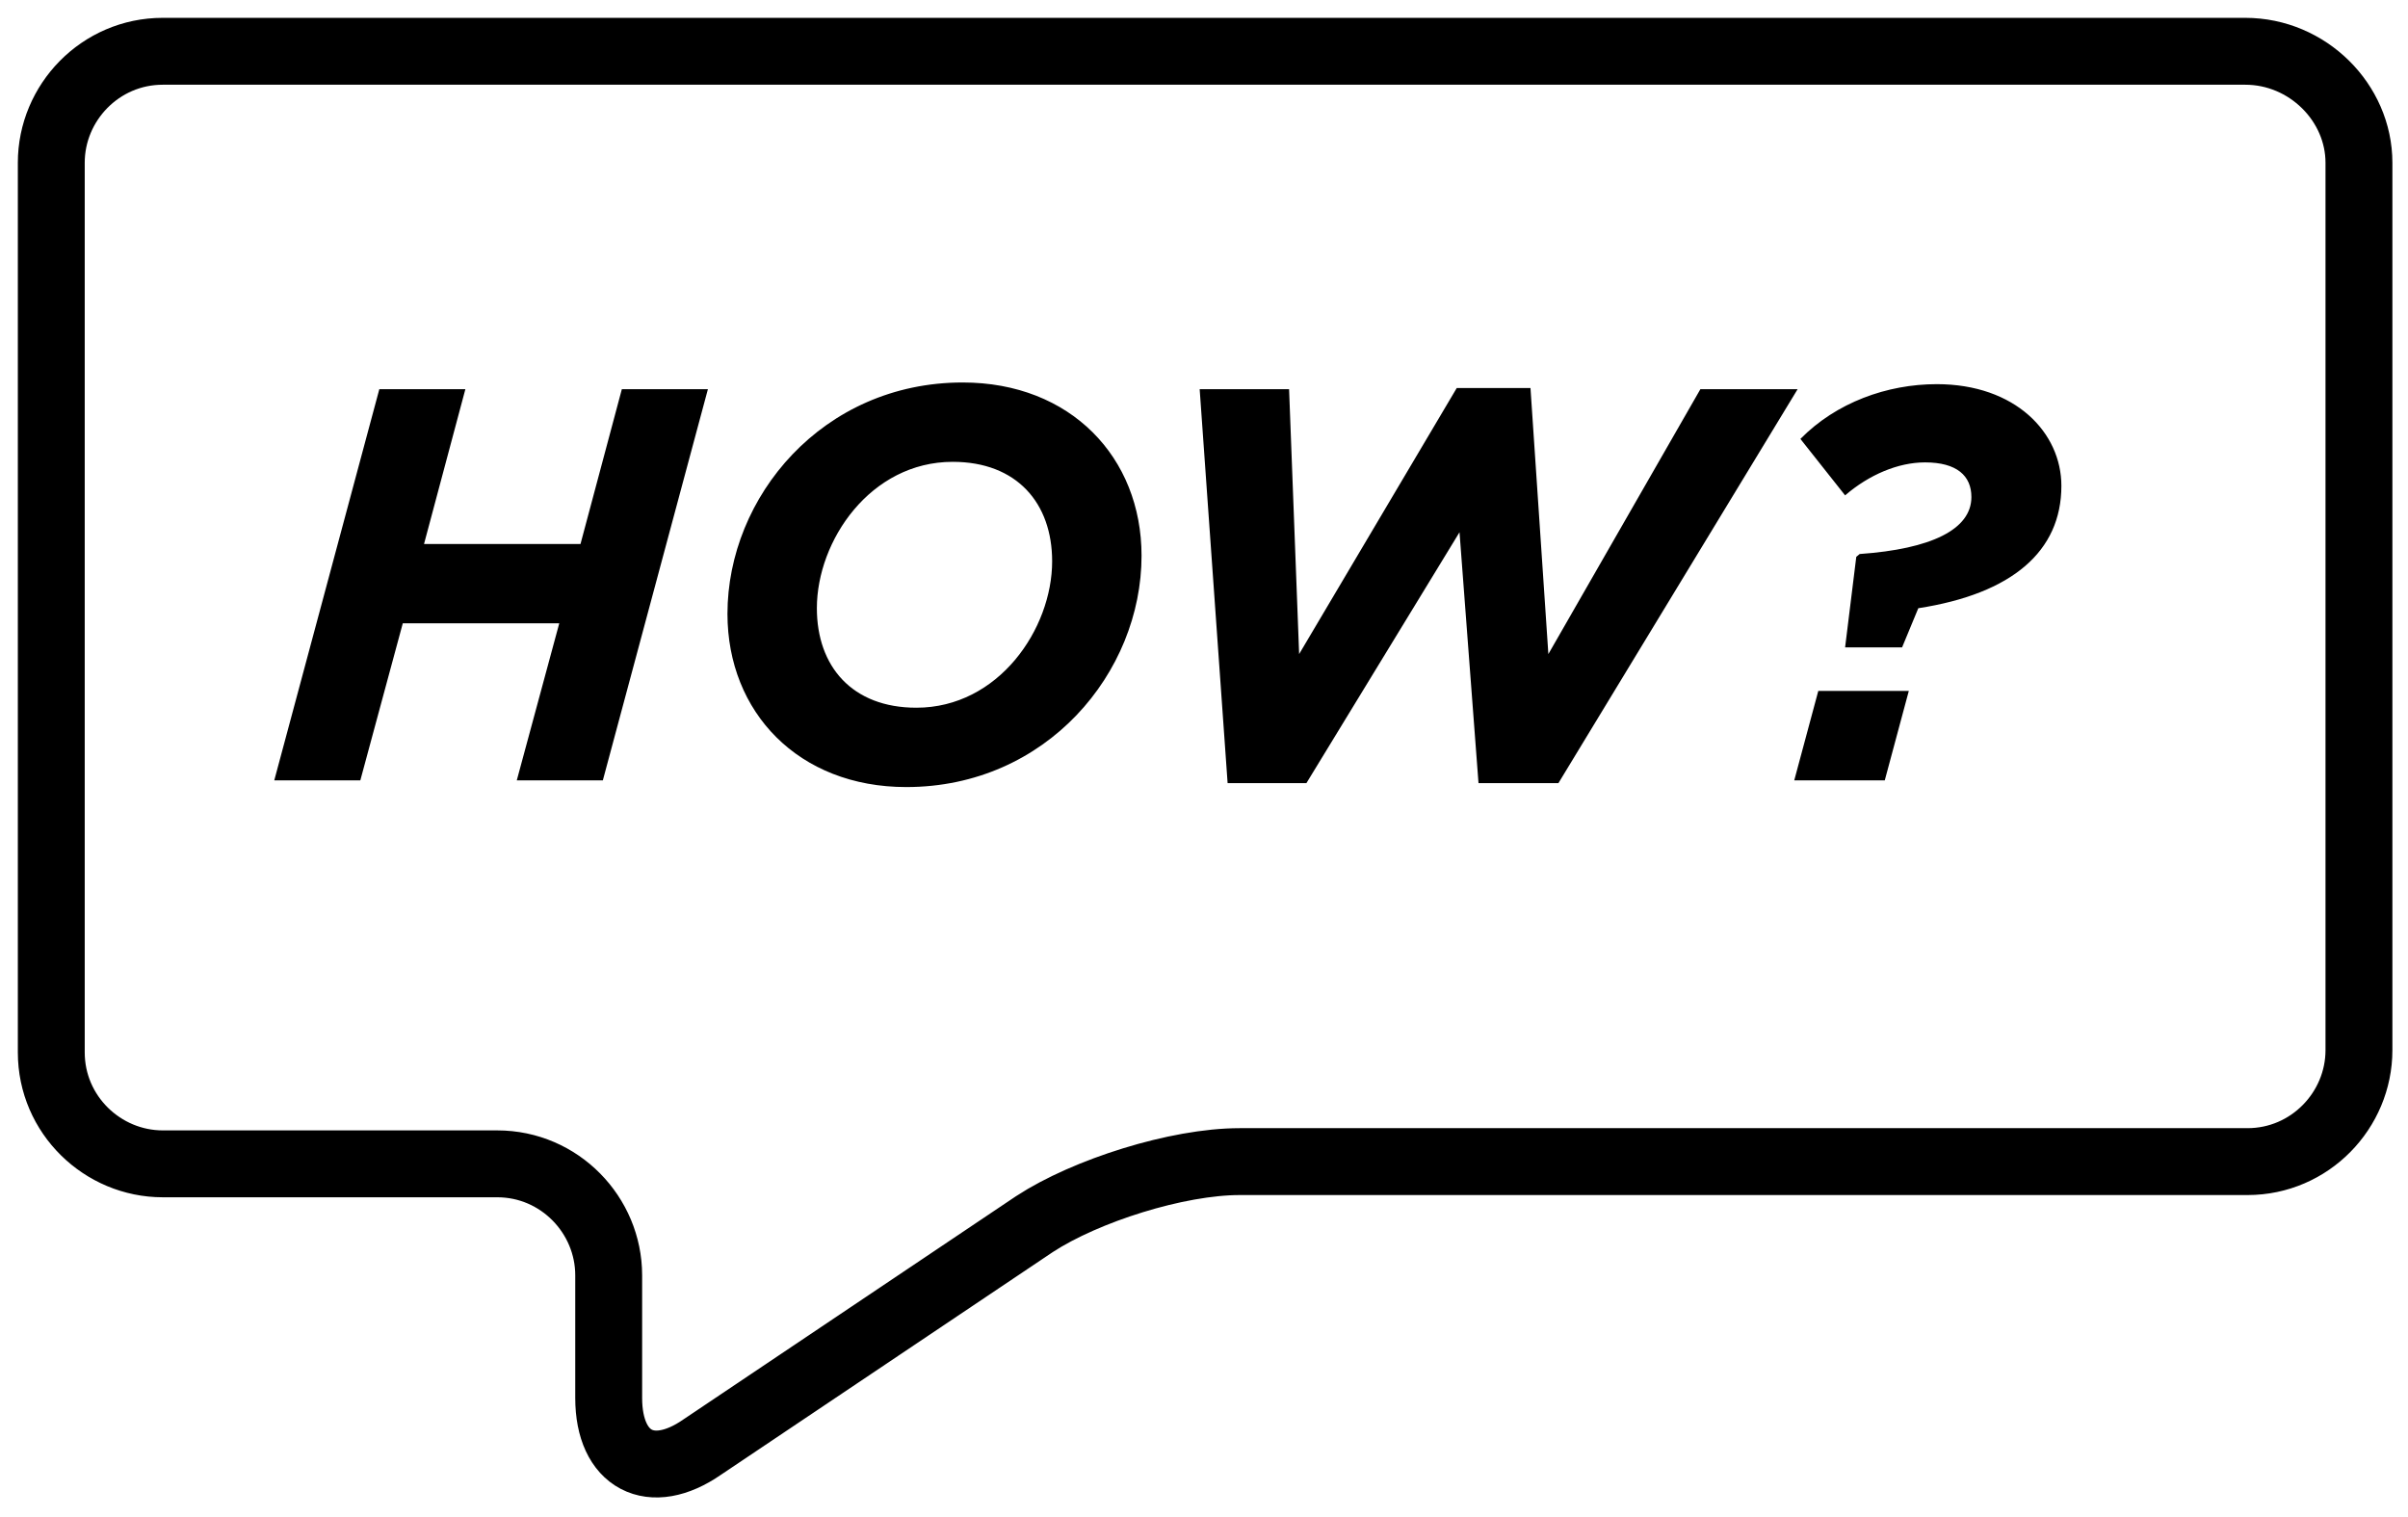
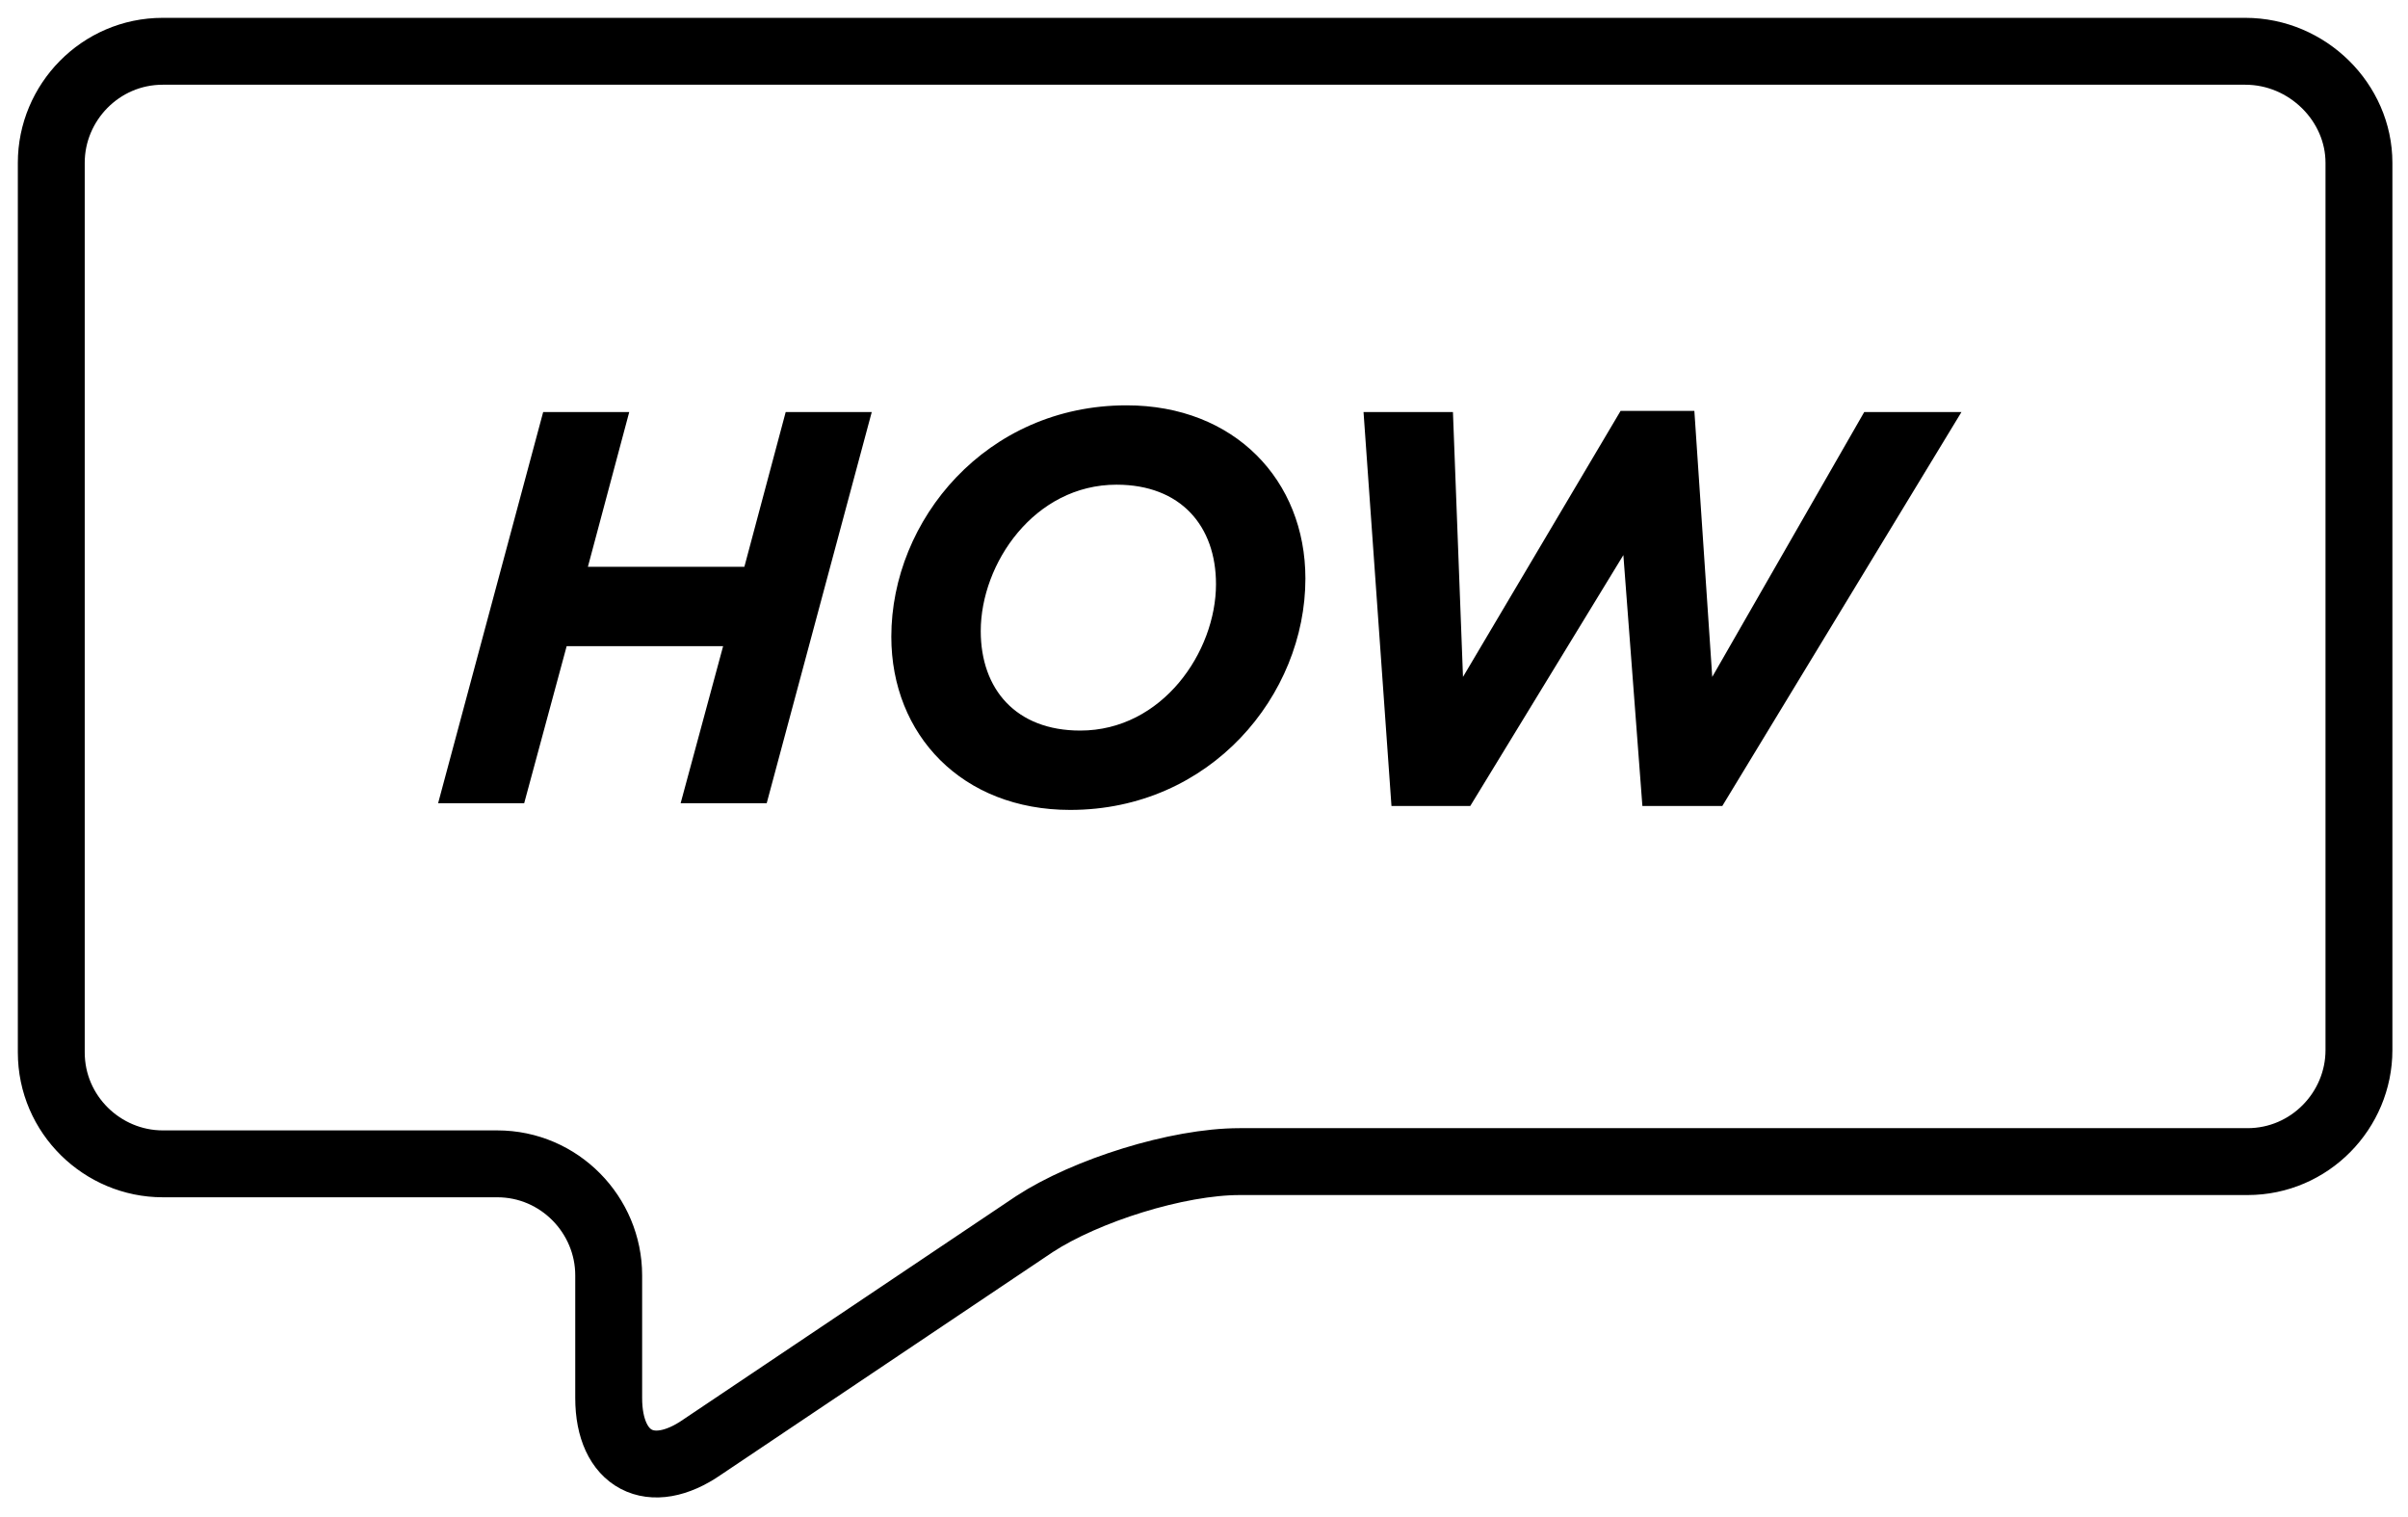
<svg xmlns="http://www.w3.org/2000/svg" width="108px" height="68px" viewBox="0 0 108 68" version="1.1">
  <defs />
  <g id="Page-1" stroke="none" stroke-width="1" fill="none" fill-rule="evenodd">
    <g id="Icons-web-04-copy" transform="translate(2, 2)">
      <path d="M98.7,0.3 L5.3,0.3 C2.5,0.3 0.3,2.6 0.3,5.3 L0.3,45.2 C0.3,48 2.6,50.2 5.3,50.2 L20.3,50.2 C23.1,50.2 25.3,52.5 25.3,55.2 L25.3,60.7 C25.3,63.5 27.2,64.5 29.5,62.9 L44.4,52.9 C46.7,51.4 50.8,50.1 53.6,50.1 L98.8,50.1 C101.6,50.1 103.8,47.8 103.8,45.1 L103.8,5.3 C103.8,2.6 101.5,0.3 98.7,0.3" id="Shape" stroke="#000000" stroke-width="3" />
-       <rect id="Rectangle-path" x="17.3" y="15.7" width="69.3" height="20.4" />
-       <path d="M10.301,33 L14.161,33 L16.065,25.957 L23.083,25.957 L21.178,33 L25.038,33 L29.75,15.456 L25.89,15.456 L24.036,22.398 L17.018,22.398 L18.872,15.456 L15.013,15.456 L10.301,33 Z M38.647,33.301 C33.81,33.301 30.627,29.942 30.627,25.531 C30.627,20.293 34.888,15.155 41.179,15.155 C46.016,15.155 49.199,18.513 49.199,22.925 C49.199,28.163 44.938,33.301 38.647,33.301 Z M39.099,29.742 C42.783,29.742 45.189,26.208 45.189,23.175 C45.189,20.569 43.61,18.714 40.728,18.714 C37.043,18.714 34.637,22.248 34.637,25.28 C34.637,27.887 36.216,29.742 39.099,29.742 Z M53.059,33.125 L51.806,15.456 L55.816,15.456 L56.267,27.336 L63.335,15.405 L66.643,15.405 L67.445,27.336 L74.263,15.456 L78.624,15.456 L67.896,33.125 L64.312,33.125 L63.46,21.872 L56.593,33.125 L53.059,33.125 Z M80.754,27.035 L83.31,27.035 L84.037,25.28 C88.248,24.629 90.454,22.724 90.454,19.792 C90.454,17.411 88.398,15.23 84.864,15.23 C82.634,15.23 80.353,16.057 78.749,17.686 L80.754,20.218 C81.832,19.29 83.135,18.739 84.338,18.739 C85.767,18.739 86.418,19.34 86.418,20.293 C86.418,21.747 84.614,22.624 81.406,22.849 L81.255,22.975 L80.754,27.035 Z M78.473,33 L79.551,28.99 L83.611,28.99 L82.533,33 L78.473,33 Z" id="HOW?" fill="#000000" />
+       <rect id="Rectangle-path" x="17.3" y="15.7" width="75.291" height="20.4" />
+       <path d="M17.65,34.025 L21.51,34.025 L23.415,26.982 L30.432,26.982 L28.527,34.025 L32.387,34.025 L37.099,16.48 L33.239,16.48 L31.385,23.423 L24.367,23.423 L26.222,16.48 L22.362,16.48 L17.65,34.025 Z M45.997,34.326 C41.159,34.326 37.976,30.967 37.976,26.556 C37.976,21.318 42.237,16.18 48.528,16.18 C53.365,16.18 56.548,19.538 56.548,23.949 C56.548,29.188 52.288,34.326 45.997,34.326 Z M46.448,30.767 C50.132,30.767 52.538,27.233 52.538,24.2 C52.538,21.593 50.959,19.739 48.077,19.739 C44.393,19.739 41.987,23.273 41.987,26.305 C41.987,28.912 43.566,30.767 46.448,30.767 Z M60.408,34.15 L63.942,34.15 L70.809,22.897 L71.662,34.15 L75.246,34.15 L85.973,16.48 L81.612,16.48 L74.795,28.36 L73.993,16.43 L70.684,16.43 L63.616,28.36 L63.165,16.48 L59.155,16.48 L60.408,34.15 Z" id="HOW" fill="#000000" />
    </g>
  </g>
</svg>
